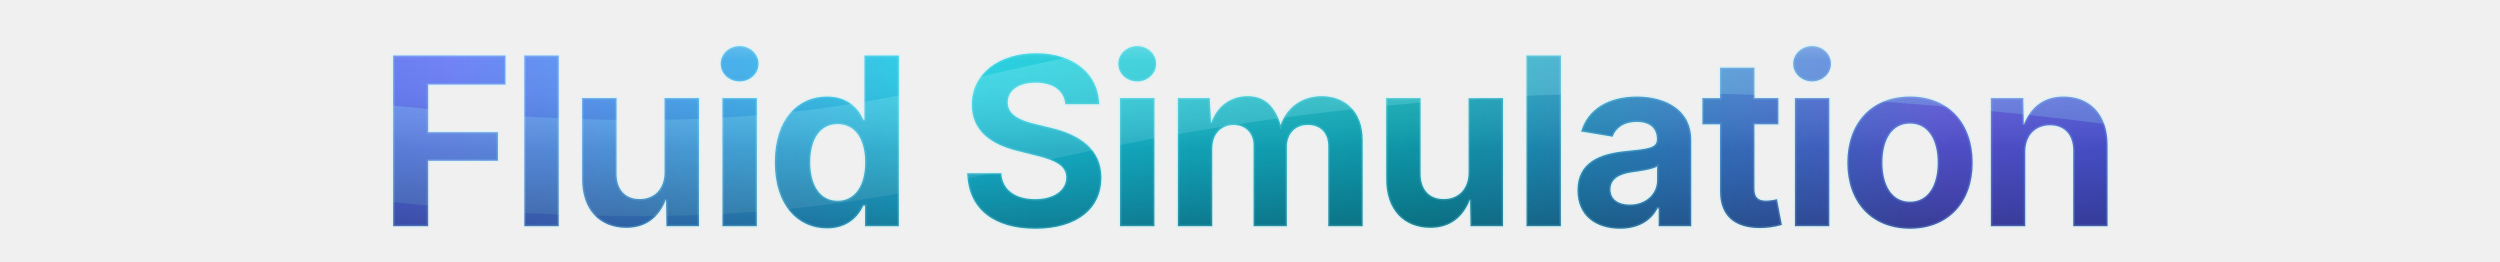
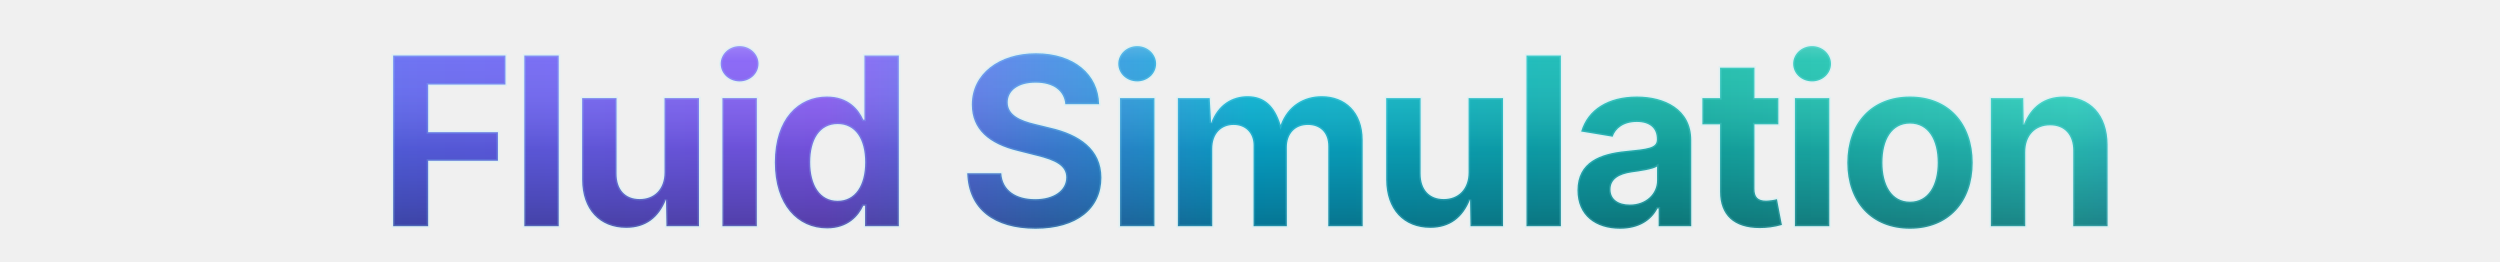
<svg xmlns="http://www.w3.org/2000/svg" width="650" height="68" viewBox="0 42 650 68" role="img" aria-labelledby="title desc">
  <defs>
    <mask id="wordmark-mask" maskUnits="userSpaceOnUse" x="0" y="0" width="650" height="120">
      <rect width="650" height="120" fill="black" />
      <text x="325" y="78" fill="white" text-anchor="middle" dominant-baseline="middle" font-family="Inter, ui-sans-serif, system-ui, -apple-system, BlinkMacSystemFont, 'Segoe UI', sans-serif" font-size="61" font-weight="750" letter-spacing="-1.5">Fluid Simulation</text>
    </mask>
    <linearGradient id="flow" gradientUnits="userSpaceOnUse" x1="0" y1="0" x2="650" y2="0" spreadMethod="repeat">
-       <stop offset="0" stop-color="#3157d5" />
-       <stop offset="0.18" stop-color="#6478f4" />
-       <stop offset="0.38" stop-color="#19cfe0" />
-       <stop offset="0.57" stop-color="#10aeb5" />
-       <stop offset="0.78" stop-color="#6058dc" />
-       <stop offset="1" stop-color="#3157d5" />
+       <stop offset="0" stop-color="#3b82f6" />
+       <stop offset="0.17" stop-color="#6366f1" />
+       <stop offset="0.33" stop-color="#8b5cf6" />
+       <stop offset="0.5" stop-color="#06b6d4" />
+       <stop offset="0.67" stop-color="#14b8a6" />
+       <stop offset="0.83" stop-color="#2dd4bf" />
+       <stop offset="1" stop-color="#3b82f6" />
+       <animateTransform attributeName="gradientTransform" type="translate" from="-650 0" to="0 0" dur="3s" repeatCount="indefinite" />
    </linearGradient>
    <linearGradient id="sheen" gradientUnits="userSpaceOnUse" x1="0" y1="38" x2="0" y2="104">
      <stop offset="0" stop-color="#d9fbff" stop-opacity="0.72" />
      <stop offset="0.3" stop-color="#ffffff" stop-opacity="0.08" />
      <stop offset="0.64" stop-color="#071d58" stop-opacity="0.18" />
      <stop offset="1" stop-color="#020b2a" stop-opacity="0.42" />
    </linearGradient>
  </defs>
  <g mask="url(#wordmark-mask)">
-     <rect x="-650" y="25" width="1950" height="92" fill="url(#flow)">
-       <animateTransform attributeName="transform" type="translate" from="-650 0" to="0 0" dur="12s" repeatCount="indefinite" />
-     </rect>
-     <path d="M-120 78 C10 48 120 108 250 76 S490 48 650 78 S890 108 1020 76" fill="none" stroke="#9ffaff" stroke-opacity="0.22" stroke-width="25">
-       <animateTransform attributeName="transform" type="translate" from="-240 0" to="240 0" dur="10s" repeatCount="indefinite" />
-     </path>
+     <rect x="0" y="25" width="650" height="92" fill="url(#flow)" />
    <rect width="650" height="120" fill="url(#sheen)" />
  </g>
  <text x="325" y="78" fill="none" stroke="#94f5ff" stroke-opacity="0.18" stroke-width="0.8" text-anchor="middle" dominant-baseline="middle" font-family="Inter, ui-sans-serif, system-ui, -apple-system, BlinkMacSystemFont, 'Segoe UI', sans-serif" font-size="61" font-weight="750" letter-spacing="-1.5">Fluid Simulation</text>
</svg>
